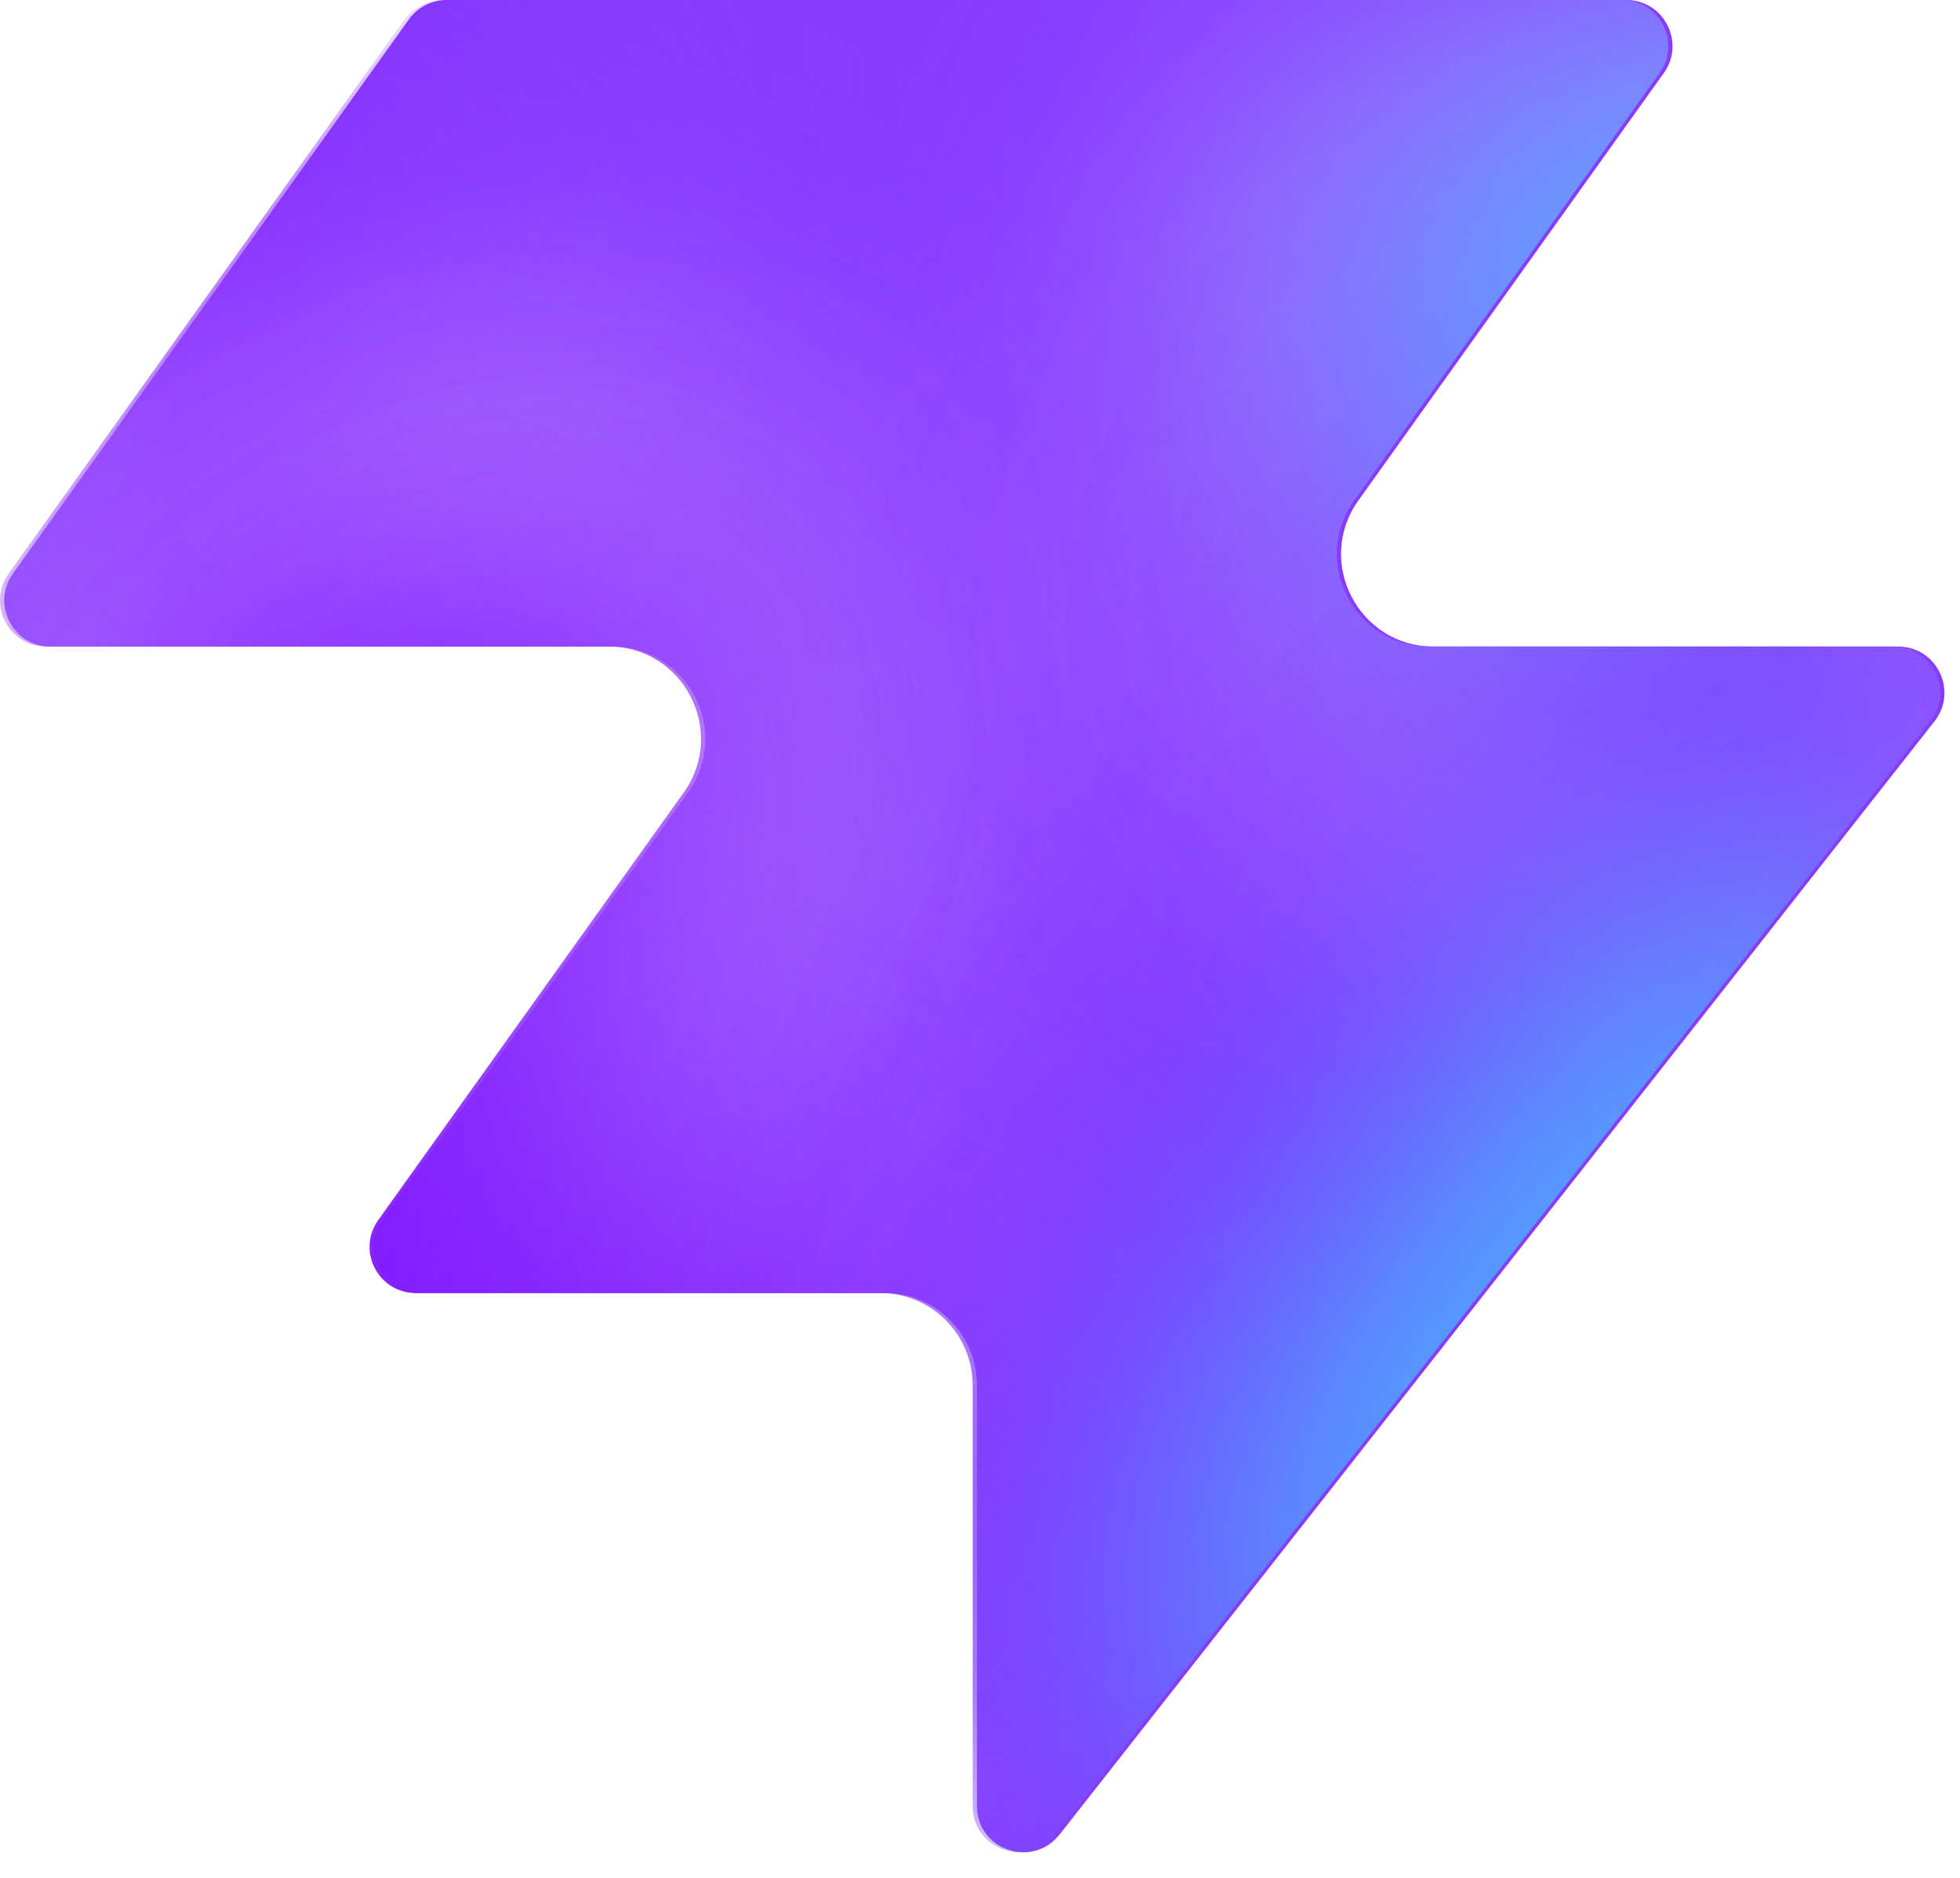
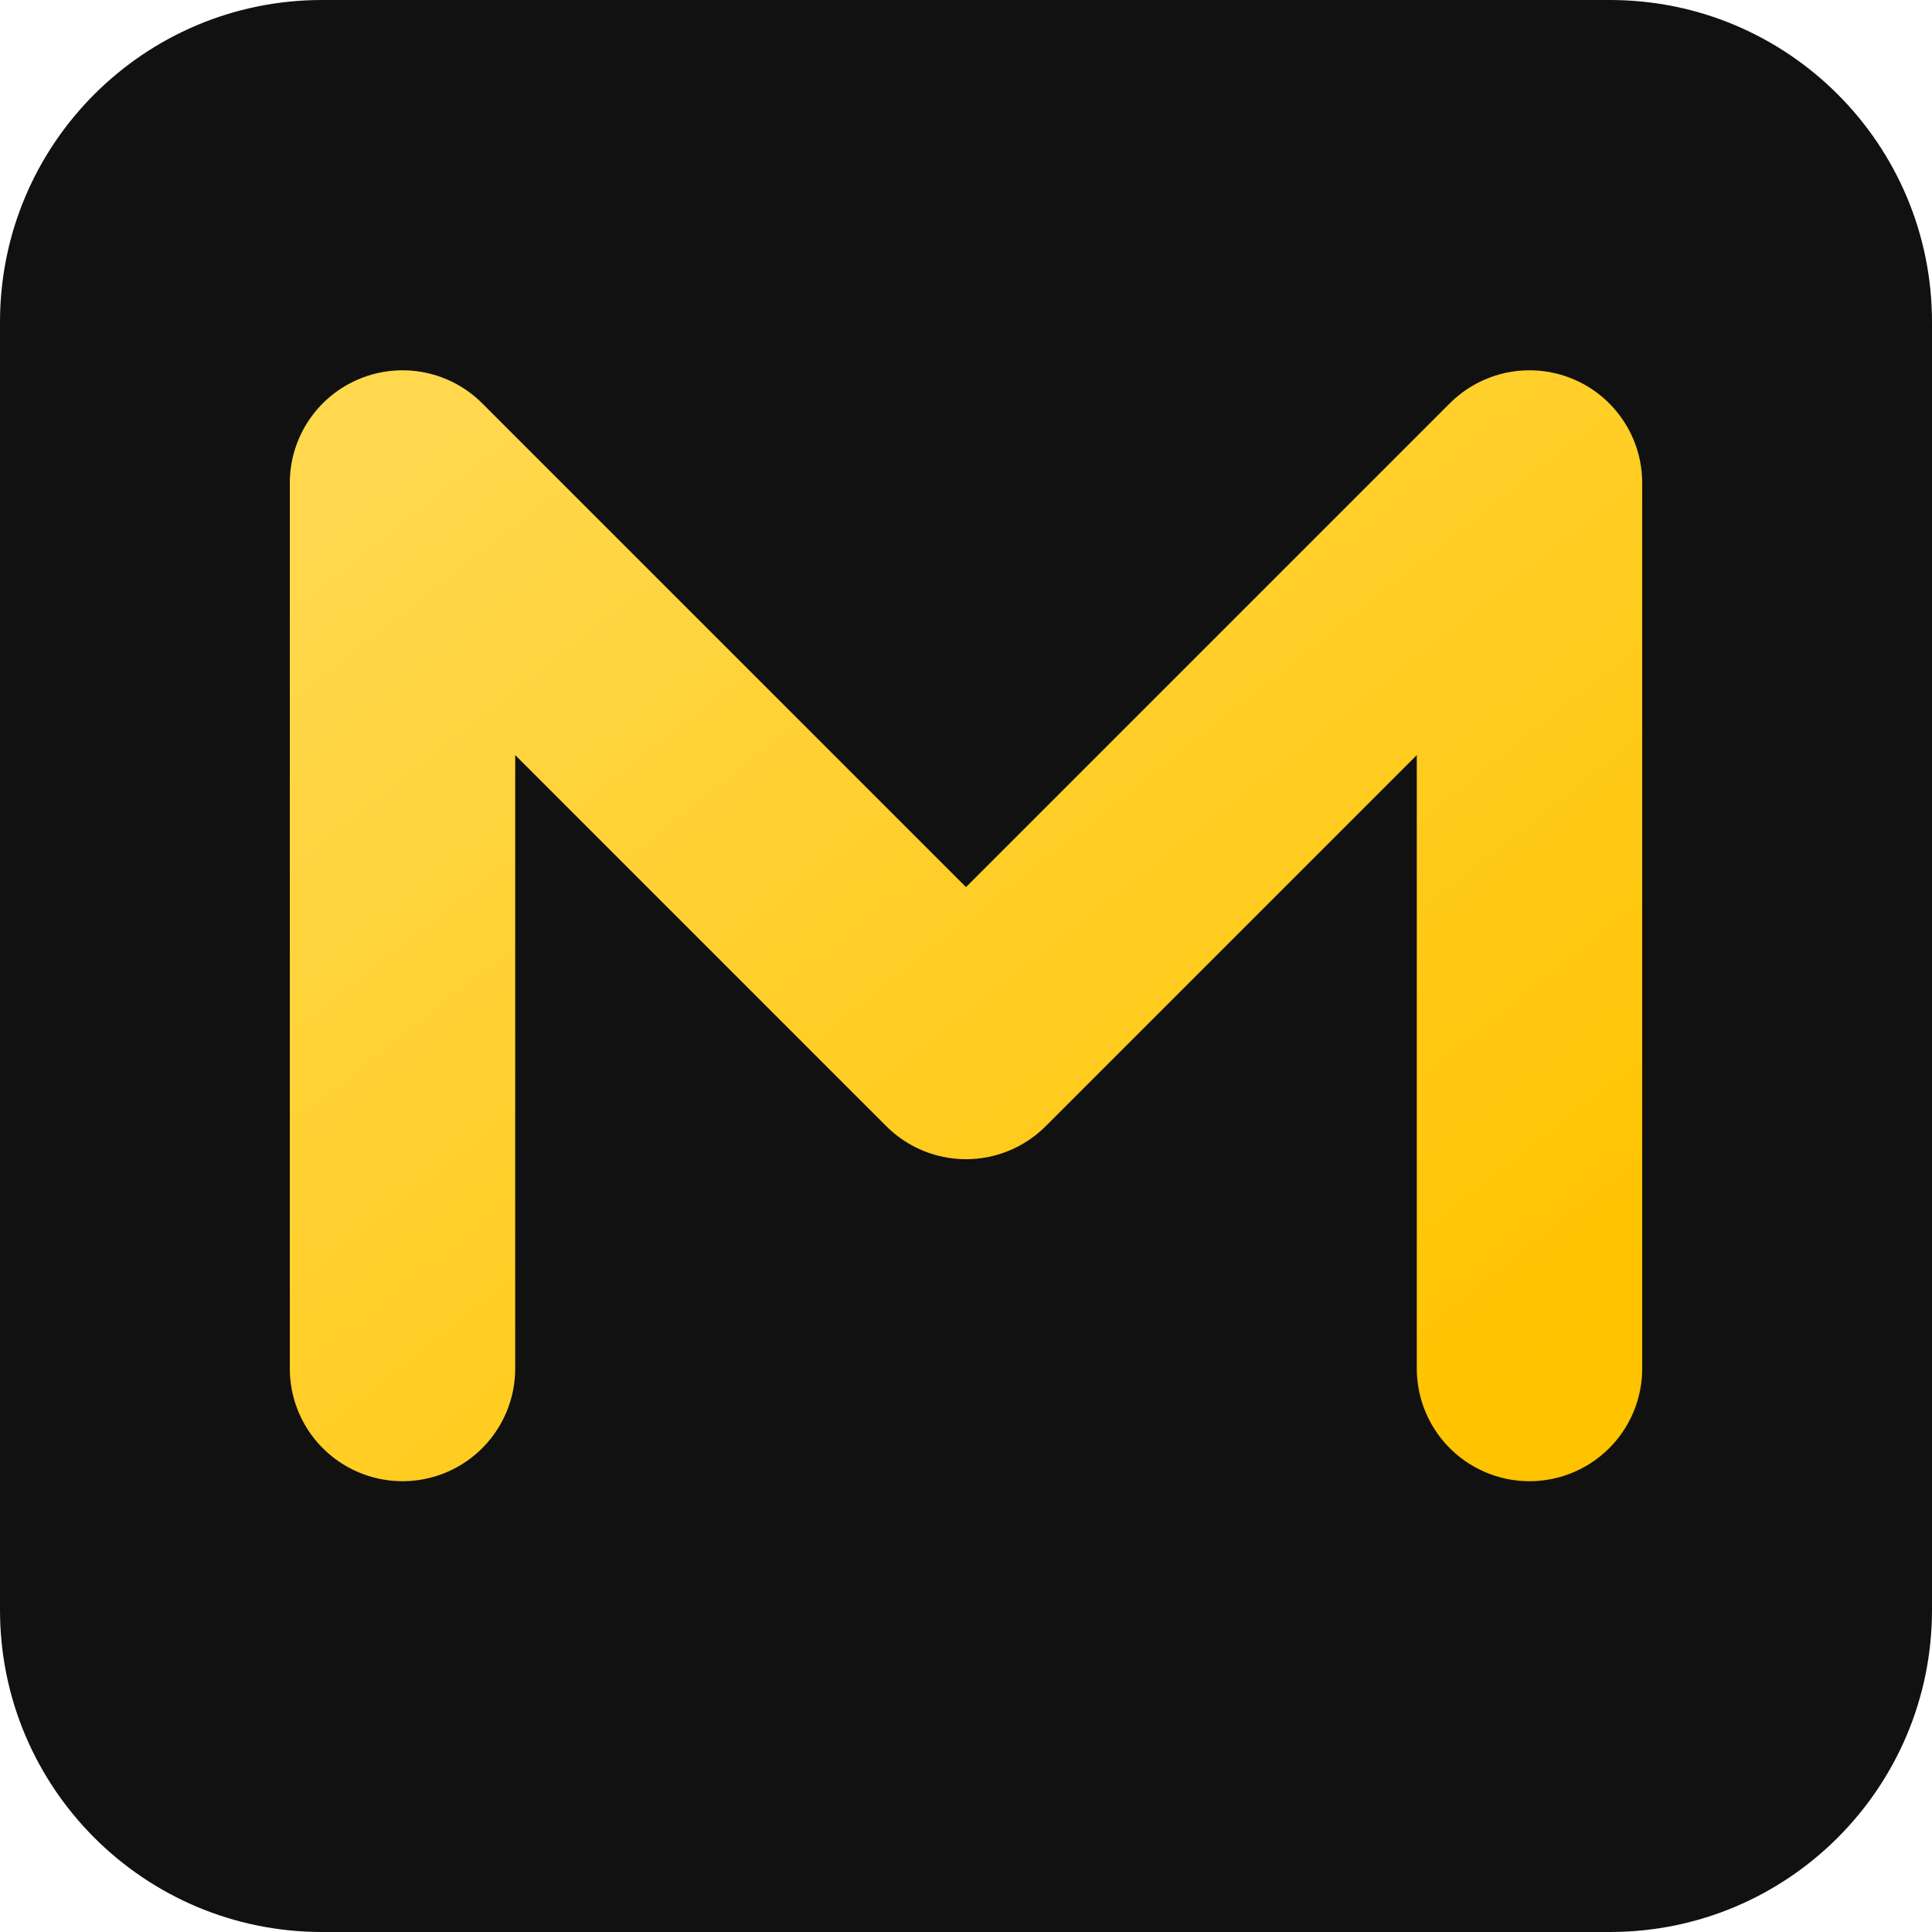
- <svg xmlns="http://www.w3.org/2000/svg" width="48" height="46" fill="none" viewBox="0 0 48 46">
-   <path fill="#863bff" d="M25.946 44.938c-.664.845-2.021.375-2.021-.698V33.937a2.26 2.26 0 0 0-2.262-2.262H10.287c-.92 0-1.456-1.04-.92-1.788l7.48-10.471c1.07-1.497 0-3.578-1.842-3.578H1.237c-.92 0-1.456-1.04-.92-1.788L10.013.474c.214-.297.556-.474.92-.474h28.894c.92 0 1.456 1.04.92 1.788l-7.48 10.471c-1.07 1.498 0 3.579 1.842 3.579h11.377c.943 0 1.473 1.088.89 1.83L25.947 44.94z" style="fill:#863bff;fill:color(display-p3 .525 .23 1);fill-opacity:1" />
-   <mask id="a" width="48" height="46" x="0" y="0" maskUnits="userSpaceOnUse" style="mask-type:alpha">
-     <path fill="#000" d="M25.842 44.938c-.664.844-2.021.375-2.021-.698V33.937a2.26 2.26 0 0 0-2.262-2.262H10.183c-.92 0-1.456-1.04-.92-1.788l7.48-10.471c1.07-1.498 0-3.579-1.842-3.579H1.133c-.92 0-1.456-1.04-.92-1.787L9.91.473c.214-.297.556-.474.92-.474h28.894c.92 0 1.456 1.04.92 1.788l-7.48 10.471c-1.07 1.498 0 3.578 1.842 3.578h11.377c.943 0 1.473 1.088.89 1.832L25.843 44.94z" style="fill:#000;fill-opacity:1" />
-   </mask>
-   <g mask="url(#a)">
-     <g filter="url(#b)">
-       <ellipse cx="5.508" cy="14.704" fill="#ede6ff" rx="5.508" ry="14.704" style="fill:#ede6ff;fill:color(display-p3 .927 .903 1);fill-opacity:1" transform="matrix(.00324 1 1 -.00324 -4.47 31.516)" />
-     </g>
-     <g filter="url(#c)">
-       <ellipse cx="10.399" cy="29.851" fill="#ede6ff" rx="10.399" ry="29.851" style="fill:#ede6ff;fill:color(display-p3 .927 .903 1);fill-opacity:1" transform="matrix(.00324 1 1 -.00324 -39.328 7.883)" />
-     </g>
-     <g filter="url(#d)">
-       <ellipse cx="5.508" cy="30.487" fill="#7e14ff" rx="5.508" ry="30.487" style="fill:#7e14ff;fill:color(display-p3 .492 .077 1);fill-opacity:1" transform="rotate(89.814 -25.913 -14.639)scale(1 -1)" />
-     </g>
-     <g filter="url(#e)">
-       <ellipse cx="5.508" cy="30.599" fill="#7e14ff" rx="5.508" ry="30.599" style="fill:#7e14ff;fill:color(display-p3 .492 .077 1);fill-opacity:1" transform="rotate(89.814 -32.644 -3.334)scale(1 -1)" />
-     </g>
-     <g filter="url(#f)">
-       <ellipse cx="5.508" cy="30.599" fill="#7e14ff" rx="5.508" ry="30.599" style="fill:#7e14ff;fill:color(display-p3 .492 .077 1);fill-opacity:1" transform="matrix(.00324 1 1 -.00324 -34.34 30.47)" />
-     </g>
-     <g filter="url(#g)">
-       <ellipse cx="14.072" cy="22.078" fill="#ede6ff" rx="14.072" ry="22.078" style="fill:#ede6ff;fill:color(display-p3 .927 .903 1);fill-opacity:1" transform="rotate(93.35 24.506 48.493)scale(-1 1)" />
-     </g>
-     <g filter="url(#h)">
-       <ellipse cx="3.47" cy="21.501" fill="#7e14ff" rx="3.47" ry="21.501" style="fill:#7e14ff;fill:color(display-p3 .492 .077 1);fill-opacity:1" transform="rotate(89.009 28.708 47.59)scale(-1 1)" />
-     </g>
-     <g filter="url(#i)">
-       <ellipse cx="3.47" cy="21.501" fill="#7e14ff" rx="3.47" ry="21.501" style="fill:#7e14ff;fill:color(display-p3 .492 .077 1);fill-opacity:1" transform="rotate(89.009 28.708 47.59)scale(-1 1)" />
-     </g>
-     <g filter="url(#j)">
-       <ellipse cx=".387" cy="8.972" fill="#7e14ff" rx="4.407" ry="29.108" style="fill:#7e14ff;fill:color(display-p3 .492 .077 1);fill-opacity:1" transform="rotate(39.51 .387 8.972)" />
-     </g>
-     <g filter="url(#k)">
-       <ellipse cx="47.523" cy="-6.092" fill="#7e14ff" rx="4.407" ry="29.108" style="fill:#7e14ff;fill:color(display-p3 .492 .077 1);fill-opacity:1" transform="rotate(37.892 47.523 -6.092)" />
-     </g>
-     <g filter="url(#l)">
-       <ellipse cx="41.412" cy="6.333" fill="#47bfff" rx="5.971" ry="9.665" style="fill:#47bfff;fill:color(display-p3 .28 .748 1);fill-opacity:1" transform="rotate(37.892 41.412 6.333)" />
-     </g>
-     <g filter="url(#m)">
-       <ellipse cx="-1.879" cy="38.332" fill="#7e14ff" rx="4.407" ry="29.108" style="fill:#7e14ff;fill:color(display-p3 .492 .077 1);fill-opacity:1" transform="rotate(37.892 -1.88 38.332)" />
-     </g>
-     <g filter="url(#n)">
-       <ellipse cx="-1.879" cy="38.332" fill="#7e14ff" rx="4.407" ry="29.108" style="fill:#7e14ff;fill:color(display-p3 .492 .077 1);fill-opacity:1" transform="rotate(37.892 -1.88 38.332)" />
-     </g>
-     <g filter="url(#o)">
-       <ellipse cx="35.651" cy="29.907" fill="#7e14ff" rx="4.407" ry="29.108" style="fill:#7e14ff;fill:color(display-p3 .492 .077 1);fill-opacity:1" transform="rotate(37.892 35.651 29.907)" />
-     </g>
-     <g filter="url(#p)">
-       <ellipse cx="38.418" cy="32.4" fill="#47bfff" rx="5.971" ry="15.297" style="fill:#47bfff;fill:color(display-p3 .28 .748 1);fill-opacity:1" transform="rotate(37.892 38.418 32.4)" />
-     </g>
-   </g>
+ <svg xmlns="http://www.w3.org/2000/svg" width="240" height="240" viewBox="0 0 240 240">
  <defs>
-     <filter id="b" width="60.045" height="41.654" x="-19.77" y="16.149" color-interpolation-filters="sRGB" filterUnits="userSpaceOnUse">
-       <feFlood flood-opacity="0" result="BackgroundImageFix" />
-       <feBlend in="SourceGraphic" in2="BackgroundImageFix" result="shape" />
-       <feGaussianBlur result="effect1_foregroundBlur_2002_17158" stdDeviation="7.659" />
-     </filter>
-     <filter id="c" width="90.34" height="51.437" x="-54.613" y="-7.533" color-interpolation-filters="sRGB" filterUnits="userSpaceOnUse">
-       <feFlood flood-opacity="0" result="BackgroundImageFix" />
-       <feBlend in="SourceGraphic" in2="BackgroundImageFix" result="shape" />
-       <feGaussianBlur result="effect1_foregroundBlur_2002_17158" stdDeviation="7.659" />
-     </filter>
-     <filter id="d" width="79.355" height="29.4" x="-49.64" y="2.03" color-interpolation-filters="sRGB" filterUnits="userSpaceOnUse">
-       <feFlood flood-opacity="0" result="BackgroundImageFix" />
-       <feBlend in="SourceGraphic" in2="BackgroundImageFix" result="shape" />
-       <feGaussianBlur result="effect1_foregroundBlur_2002_17158" stdDeviation="4.596" />
-     </filter>
-     <filter id="e" width="79.579" height="29.4" x="-45.045" y="20.029" color-interpolation-filters="sRGB" filterUnits="userSpaceOnUse">
-       <feFlood flood-opacity="0" result="BackgroundImageFix" />
-       <feBlend in="SourceGraphic" in2="BackgroundImageFix" result="shape" />
-       <feGaussianBlur result="effect1_foregroundBlur_2002_17158" stdDeviation="4.596" />
-     </filter>
-     <filter id="f" width="79.579" height="29.4" x="-43.513" y="21.178" color-interpolation-filters="sRGB" filterUnits="userSpaceOnUse">
-       <feFlood flood-opacity="0" result="BackgroundImageFix" />
-       <feBlend in="SourceGraphic" in2="BackgroundImageFix" result="shape" />
-       <feGaussianBlur result="effect1_foregroundBlur_2002_17158" stdDeviation="4.596" />
-     </filter>
-     <filter id="g" width="74.749" height="58.852" x="15.756" y="-17.901" color-interpolation-filters="sRGB" filterUnits="userSpaceOnUse">
-       <feFlood flood-opacity="0" result="BackgroundImageFix" />
-       <feBlend in="SourceGraphic" in2="BackgroundImageFix" result="shape" />
-       <feGaussianBlur result="effect1_foregroundBlur_2002_17158" stdDeviation="7.659" />
-     </filter>
-     <filter id="h" width="61.377" height="25.362" x="23.548" y="2.284" color-interpolation-filters="sRGB" filterUnits="userSpaceOnUse">
-       <feFlood flood-opacity="0" result="BackgroundImageFix" />
-       <feBlend in="SourceGraphic" in2="BackgroundImageFix" result="shape" />
-       <feGaussianBlur result="effect1_foregroundBlur_2002_17158" stdDeviation="4.596" />
-     </filter>
-     <filter id="i" width="61.377" height="25.362" x="23.548" y="2.284" color-interpolation-filters="sRGB" filterUnits="userSpaceOnUse">
-       <feFlood flood-opacity="0" result="BackgroundImageFix" />
-       <feBlend in="SourceGraphic" in2="BackgroundImageFix" result="shape" />
-       <feGaussianBlur result="effect1_foregroundBlur_2002_17158" stdDeviation="4.596" />
-     </filter>
-     <filter id="j" width="56.045" height="63.649" x="-27.636" y="-22.853" color-interpolation-filters="sRGB" filterUnits="userSpaceOnUse">
-       <feFlood flood-opacity="0" result="BackgroundImageFix" />
-       <feBlend in="SourceGraphic" in2="BackgroundImageFix" result="shape" />
-       <feGaussianBlur result="effect1_foregroundBlur_2002_17158" stdDeviation="4.596" />
-     </filter>
-     <filter id="k" width="54.814" height="64.646" x="20.116" y="-38.415" color-interpolation-filters="sRGB" filterUnits="userSpaceOnUse">
-       <feFlood flood-opacity="0" result="BackgroundImageFix" />
-       <feBlend in="SourceGraphic" in2="BackgroundImageFix" result="shape" />
-       <feGaussianBlur result="effect1_foregroundBlur_2002_17158" stdDeviation="4.596" />
-     </filter>
-     <filter id="l" width="33.541" height="35.313" x="24.641" y="-11.323" color-interpolation-filters="sRGB" filterUnits="userSpaceOnUse">
-       <feFlood flood-opacity="0" result="BackgroundImageFix" />
-       <feBlend in="SourceGraphic" in2="BackgroundImageFix" result="shape" />
-       <feGaussianBlur result="effect1_foregroundBlur_2002_17158" stdDeviation="4.596" />
-     </filter>
-     <filter id="m" width="54.814" height="64.646" x="-29.286" y="6.009" color-interpolation-filters="sRGB" filterUnits="userSpaceOnUse">
-       <feFlood flood-opacity="0" result="BackgroundImageFix" />
-       <feBlend in="SourceGraphic" in2="BackgroundImageFix" result="shape" />
-       <feGaussianBlur result="effect1_foregroundBlur_2002_17158" stdDeviation="4.596" />
-     </filter>
-     <filter id="n" width="54.814" height="64.646" x="-29.286" y="6.009" color-interpolation-filters="sRGB" filterUnits="userSpaceOnUse">
-       <feFlood flood-opacity="0" result="BackgroundImageFix" />
-       <feBlend in="SourceGraphic" in2="BackgroundImageFix" result="shape" />
-       <feGaussianBlur result="effect1_foregroundBlur_2002_17158" stdDeviation="4.596" />
-     </filter>
-     <filter id="o" width="54.814" height="64.646" x="8.244" y="-2.416" color-interpolation-filters="sRGB" filterUnits="userSpaceOnUse">
-       <feFlood flood-opacity="0" result="BackgroundImageFix" />
-       <feBlend in="SourceGraphic" in2="BackgroundImageFix" result="shape" />
-       <feGaussianBlur result="effect1_foregroundBlur_2002_17158" stdDeviation="4.596" />
-     </filter>
-     <filter id="p" width="39.409" height="43.623" x="18.713" y="10.588" color-interpolation-filters="sRGB" filterUnits="userSpaceOnUse">
-       <feFlood flood-opacity="0" result="BackgroundImageFix" />
-       <feBlend in="SourceGraphic" in2="BackgroundImageFix" result="shape" />
-       <feGaussianBlur result="effect1_foregroundBlur_2002_17158" stdDeviation="4.596" />
-     </filter>
+     <linearGradient id="yellowGradient" x1="0%" y1="0%" x2="100%" y2="100%">
+       <stop offset="0%" stop-color="#FFD84D" />
+       <stop offset="100%" stop-color="#FFC300" />
+     </linearGradient>
  </defs>
+   <rect width="240" height="240" rx="40" fill="#111" />
+   <path d="M50 170 L50 60 L120 130 L190 60 L190 170" stroke="url(#yellowGradient)" stroke-width="28" fill="none" stroke-linecap="round" stroke-linejoin="round" />
</svg>
